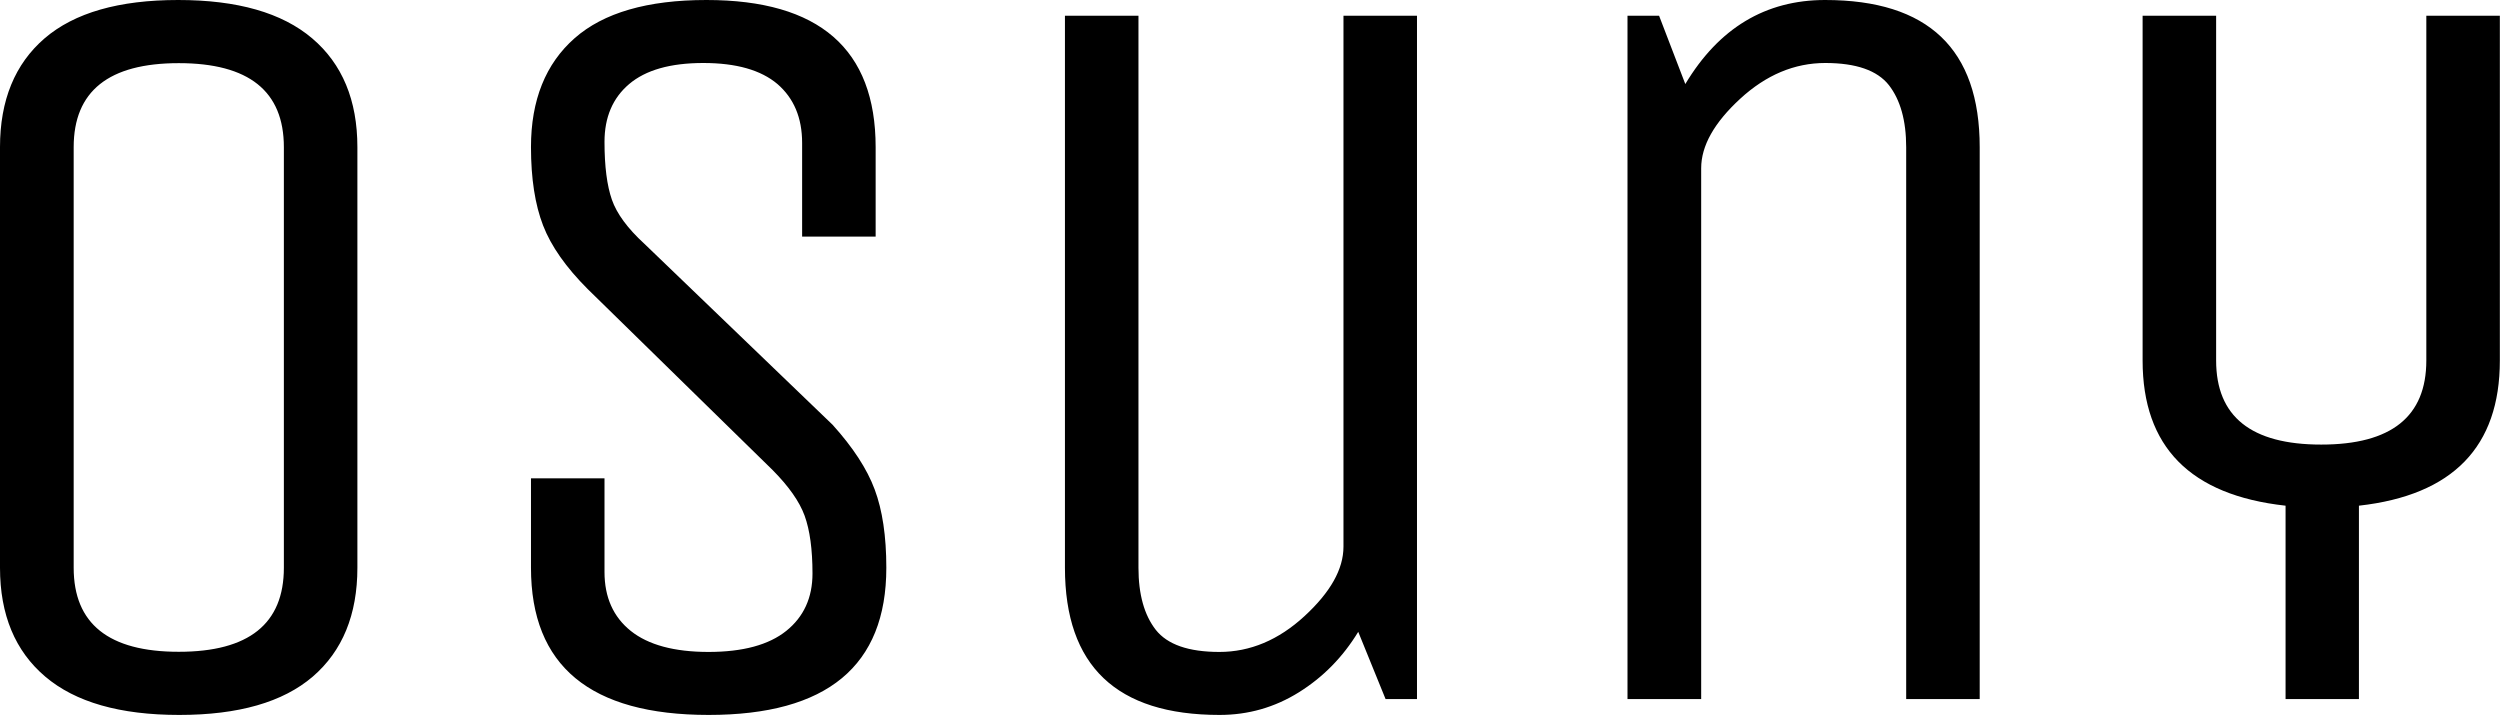
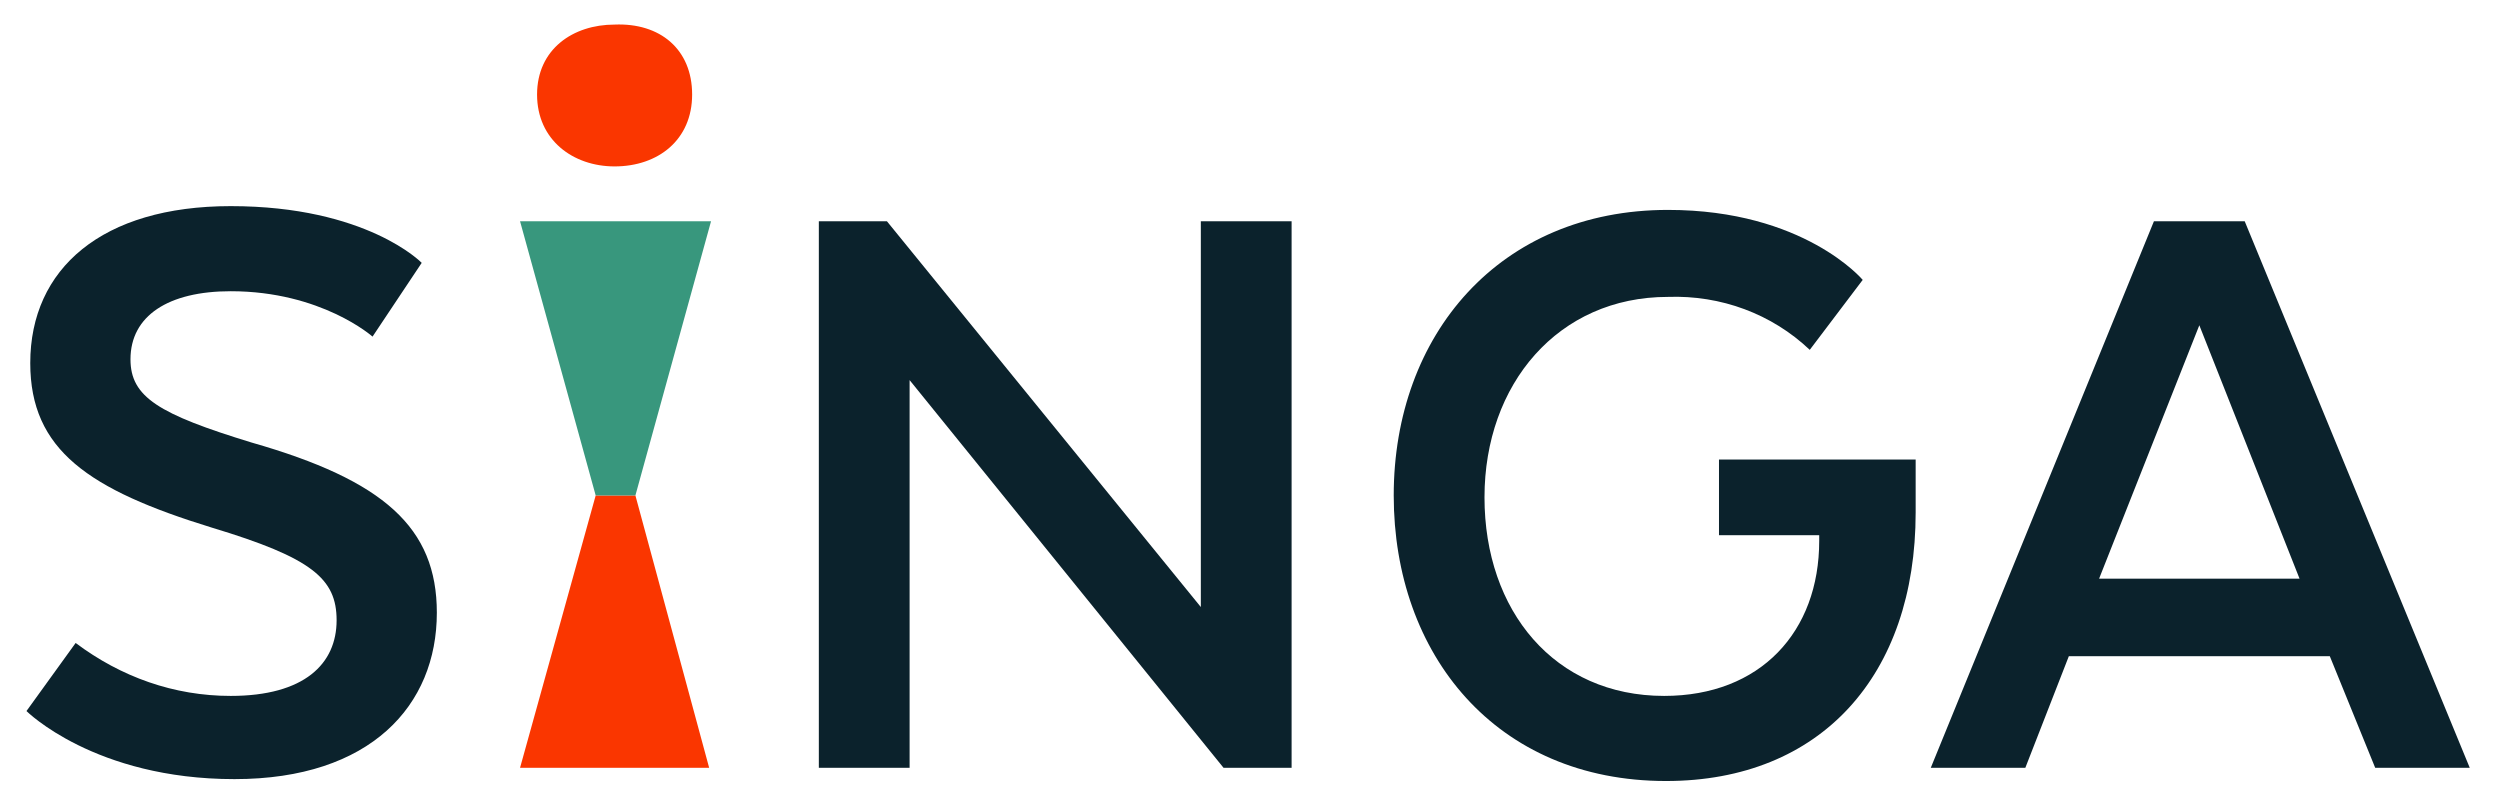
- <svg xmlns="http://www.w3.org/2000/svg" version="1.2" baseProfile="tiny" width="1591.4" height="455.1" overflow="visible" xml:space="preserve">
-   <switch>
-     <g>
-       <g fill="#000000">
-         <path d="M227.5 93.7v267.7c0 29.9-9.5 53-28.4 69.3-19 16.3-47.3 24.4-85 24.4S48 447 28.8 430.7C9.6 414.4 0 391.3 0 361.4V93.7c0-29.9 9.5-53 28.4-69.3C47.4 8.1 75.7 0 113.4 0s66.1 8.1 85.3 24.4c19.2 16.3 28.8 39.4 28.8 69.3zm-46.8 267.7V93.7c0-35.7-22.3-53.5-66.9-53.5-44.6 0-66.9 17.8-66.9 53.5v267.7c0 35.7 22.3 53.5 66.9 53.5 44.6 0 66.9-17.8 66.9-53.5zM564.2 361.4c0 62.5-37.7 93.7-113.1 93.7-75.4 0-113.1-31.2-113.1-93.7v-56.9h46.8v59.6c0 16.1 5.6 28.6 16.7 37.5 11.1 8.9 27.7 13.4 49.5 13.4 21.9 0 38.4-4.5 49.5-13.4 11.1-8.9 16.7-21.1 16.7-36.5 0-15.4-1.7-27.7-5-36.8-3.3-9.1-10.2-18.8-20.4-29.1L374.1 184c-13.8-13.8-23.3-27.3-28.4-40.5-5.1-13.2-7.7-29.8-7.7-49.9 0-29.9 9.3-53 27.8-69.3C384.2 8.1 412.2 0 449.7 0c71.8 0 107.7 31.2 107.7 93.7v56.9h-46.8V91c0-16.1-5.3-28.5-15.7-37.5-10.5-8.9-26.2-13.4-47.2-13.4-21 0-36.7 4.5-47.2 13.4s-15.7 21.2-15.7 36.8c0 15.6 1.6 27.9 4.7 36.8 3.1 8.9 10 18.3 20.7 28.1L530 270.4c12.9 14.3 21.9 28 26.8 41.2 4.9 13.1 7.4 29.7 7.4 49.8zM677.9 361.4V10h46.8v351.4c0 17 3.7 30.1 11 39.5 7.4 9.4 20.9 14.1 40.5 14.1s37.7-7.6 54.2-22.8c16.5-15.2 24.8-29.9 24.8-44.2V10H902v435h-20l-17.4-42.8c-9.8 16.1-22.4 28.9-37.8 38.5-15.4 9.6-32.2 14.4-50.5 14.4-65.6 0-98.4-31.2-98.4-93.7zM1082.8 445H1036V10h20.1l16.7 43.5c21.4-35.7 51.1-53.5 89-53.5 65.6 0 98.4 31.2 98.4 93.7V445h-46.8V93.7c0-16.9-3.7-30.1-11-39.5-7.4-9.4-20.9-14.1-40.5-14.1s-37.7 7.6-54.2 22.8c-16.5 15.2-24.8 29.9-24.8 44.2V445zM1501.7 445h-46.8V321.9c-60.7-6.7-91-37.5-91-92.4V10h46.8v219.5c0 35.7 22.3 53.5 66.9 53.5 44.6 0 66.9-17.8 66.9-53.5V10h46.8v219.5c0 54.9-29.9 85.7-89.7 92.4V445z" />
-       </g>
-     </g>
-   </switch>
+ <svg xmlns="http://www.w3.org/2000/svg" enable-background="new 0 0 132.2 42.5" version="1.1" viewBox="0 0 132.2 42.5" xml:space="preserve">
+   <style type="text/css">
+ 	.st0{fill:#FA3600;}
+ 	.st1{fill:#38977D;}
+ 	.st2{fill:#0B222C;}
+ </style>
+   <path class="st0" d="m36.6 5c0 2.4-1.8 3.8-4.1 3.8-2.2 0-4.1-1.4-4.1-3.8s1.9-3.7 4.1-3.7c2.4-0.1 4.1 1.3 4.1 3.7" />
+   <polygon class="st0" points="31.5 26.2 33.6 26.2 37.5 40.6 27.5 40.6" />
+   <polygon class="st1" points="33.6 26.2 31.5 26.2 27.5 11.7 37.6 11.7" />
+   <path class="st2" d="m4 34c2.4 1.8 5.2 2.8 8.2 2.8 3.9 0 5.6-1.7 5.6-4 0-2.2-1.3-3.3-6.6-4.9-6.5-2-9.6-4.1-9.6-8.7 0-5 3.8-8.3 10.6-8.3 7.2 0 10.1 3 10.1 3l-2.6 3.9s-2.7-2.4-7.5-2.4c-3.3 0-5.3 1.3-5.3 3.6 0 2 1.5 2.9 6.4 4.4 7 2 9.8 4.5 9.8 9 0 4.9-3.5 8.8-10.7 8.8-7.4 0-11-3.6-11-3.6l2.6-3.6z" />
+   <polygon class="st2" points="68.3 40.6 64.7 40.6 48.1 20.1 48.1 40.6 43.3 40.6 43.3 11.7 46.9 11.7 63.5 32.1 63.5 11.7 68.3 11.7" />
+   <path class="st2" d="m96.2 28.3h-5.3v-4h10.4v2.8c0 8.6-5 14.2-13.2 14.2-9 0-14.4-6.7-14.4-15.1 0-8.5 5.6-15.1 14.5-15.1 7.2 0 10.3 3.7 10.3 3.7l-2.8 3.7c-2-1.9-4.7-2.9-7.5-2.8-5.8 0-9.7 4.6-9.7 10.6s3.7 10.5 9.5 10.5c5.1 0 8.2-3.4 8.2-8.2v-0.3z" />
+   <path class="st2" d="m130.6 40.6h-5l-2.4-5.9h-13.8l-2.3 5.9h-5l11.8-28.9h4.8l11.9 28.9zm-19.6-10h10.6l-5.3-13.4-5.3 13.4z" />
</svg>
